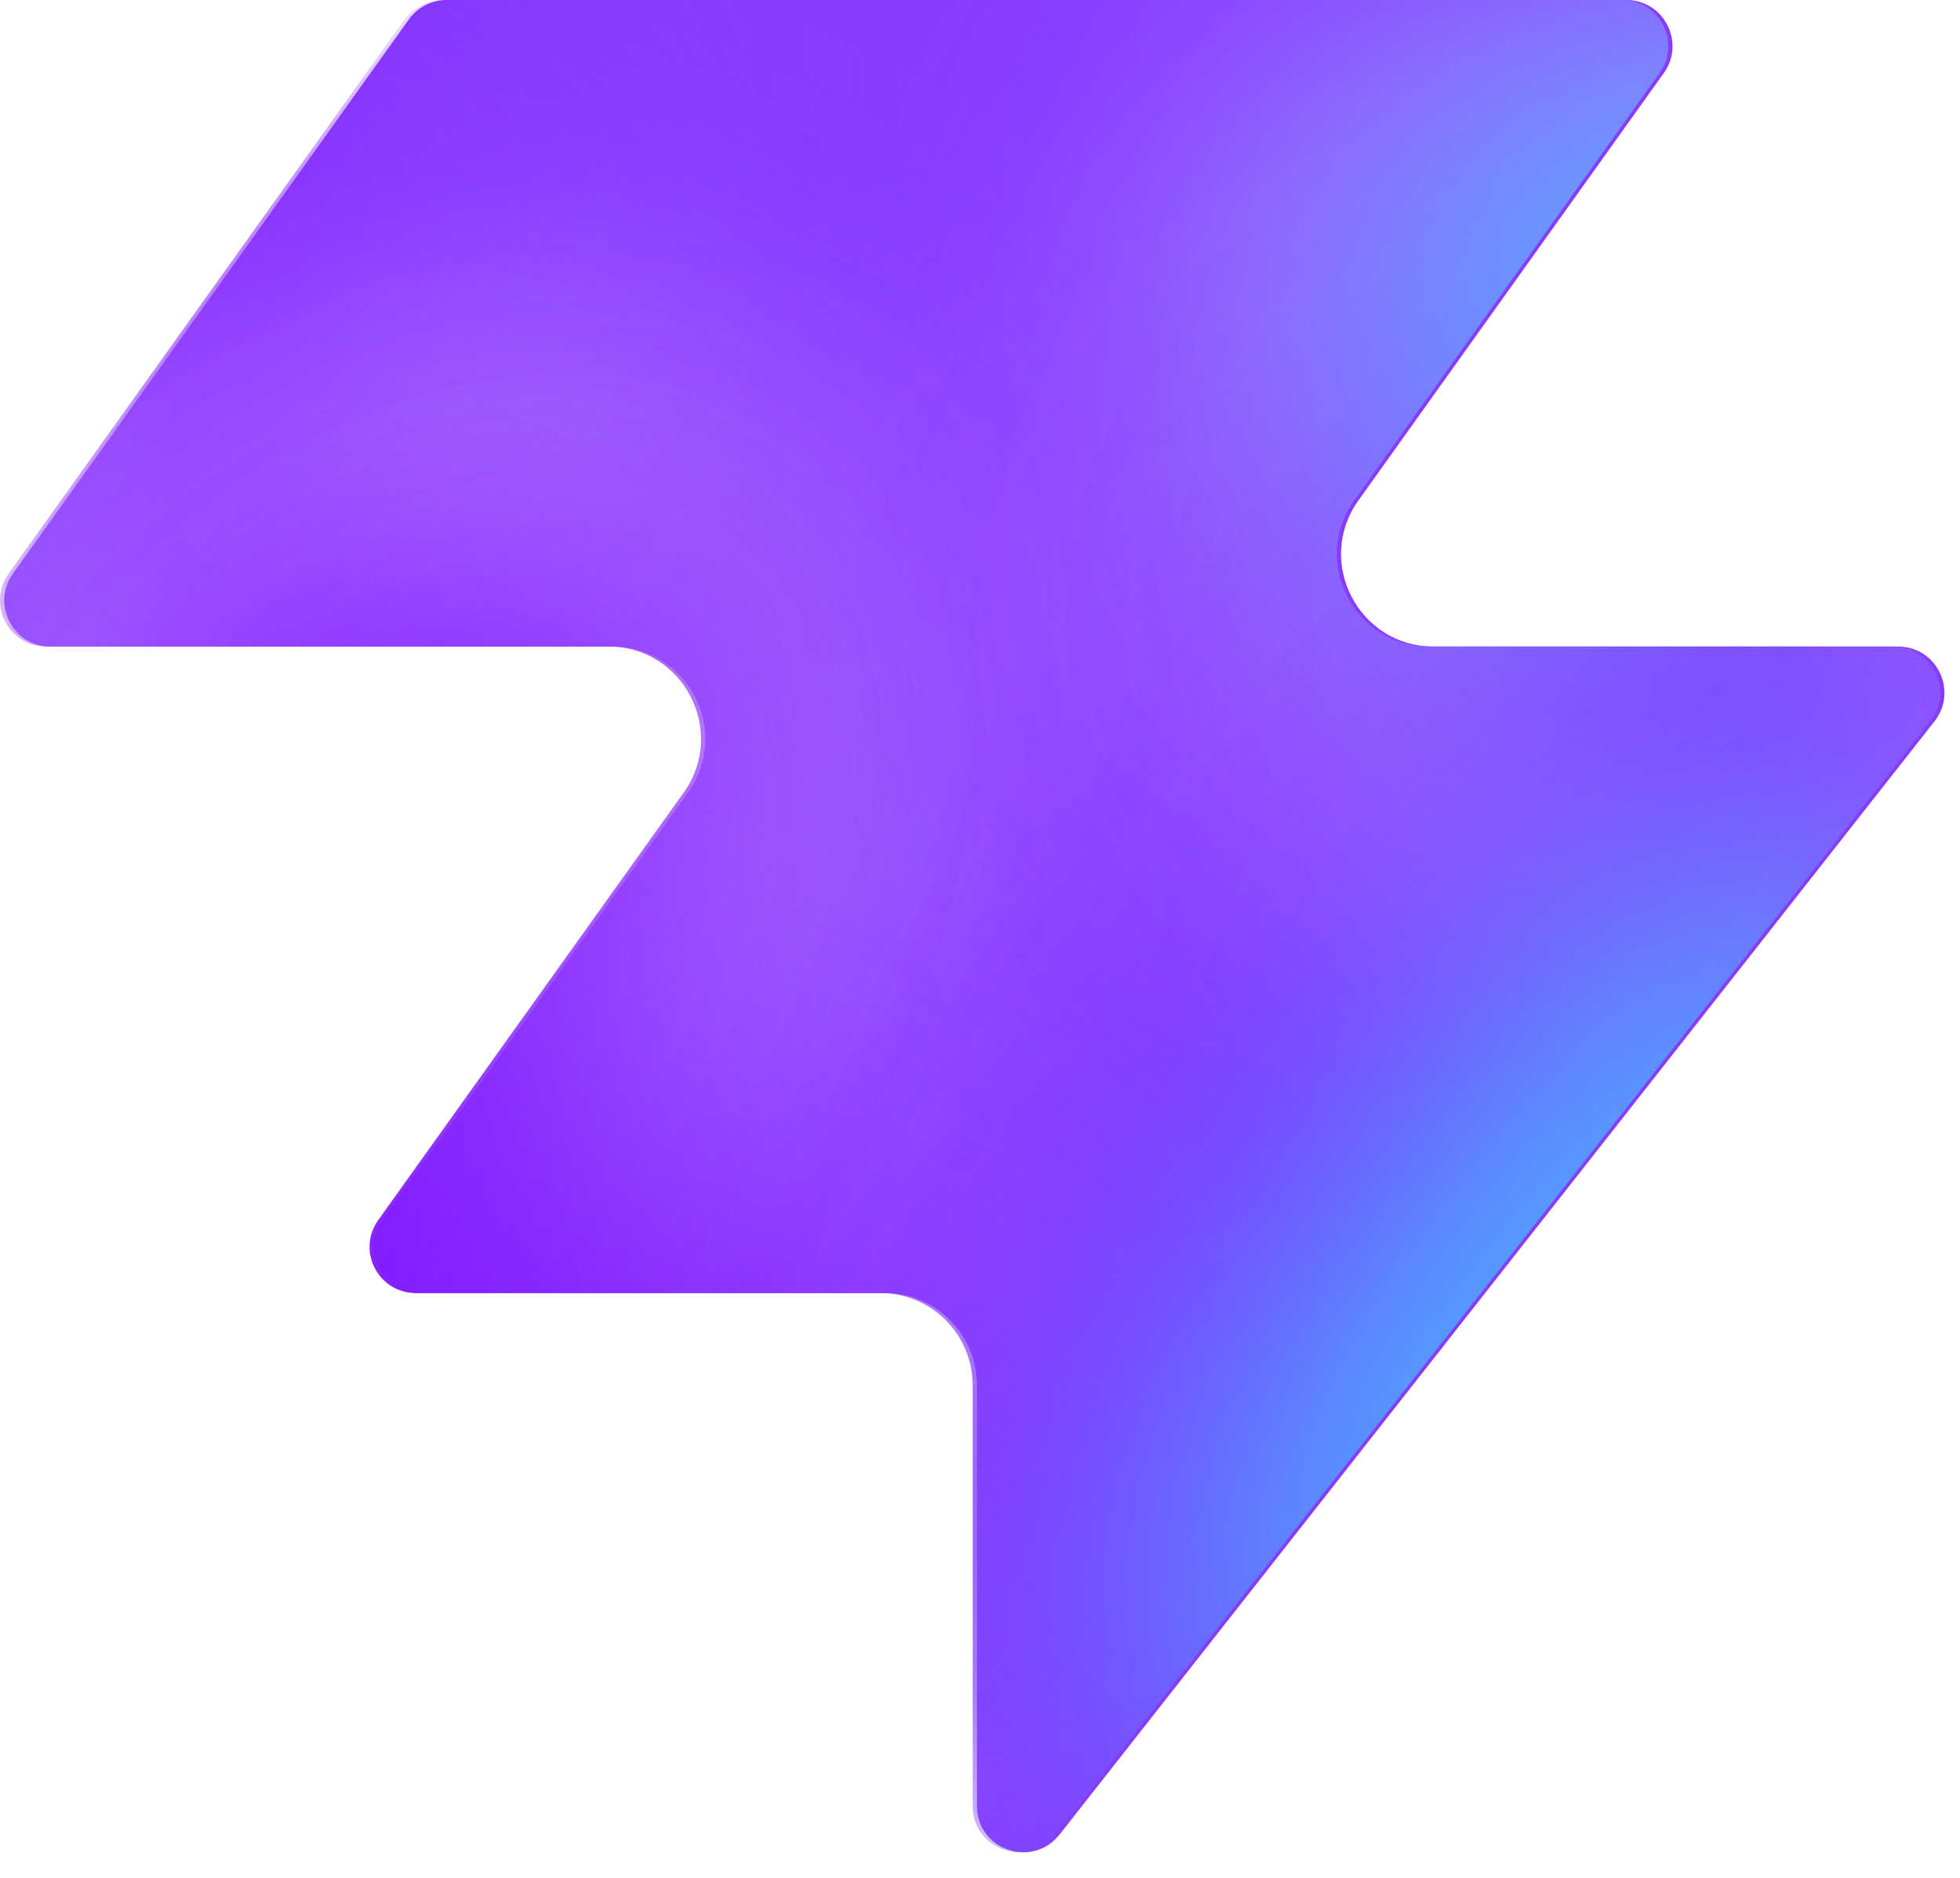
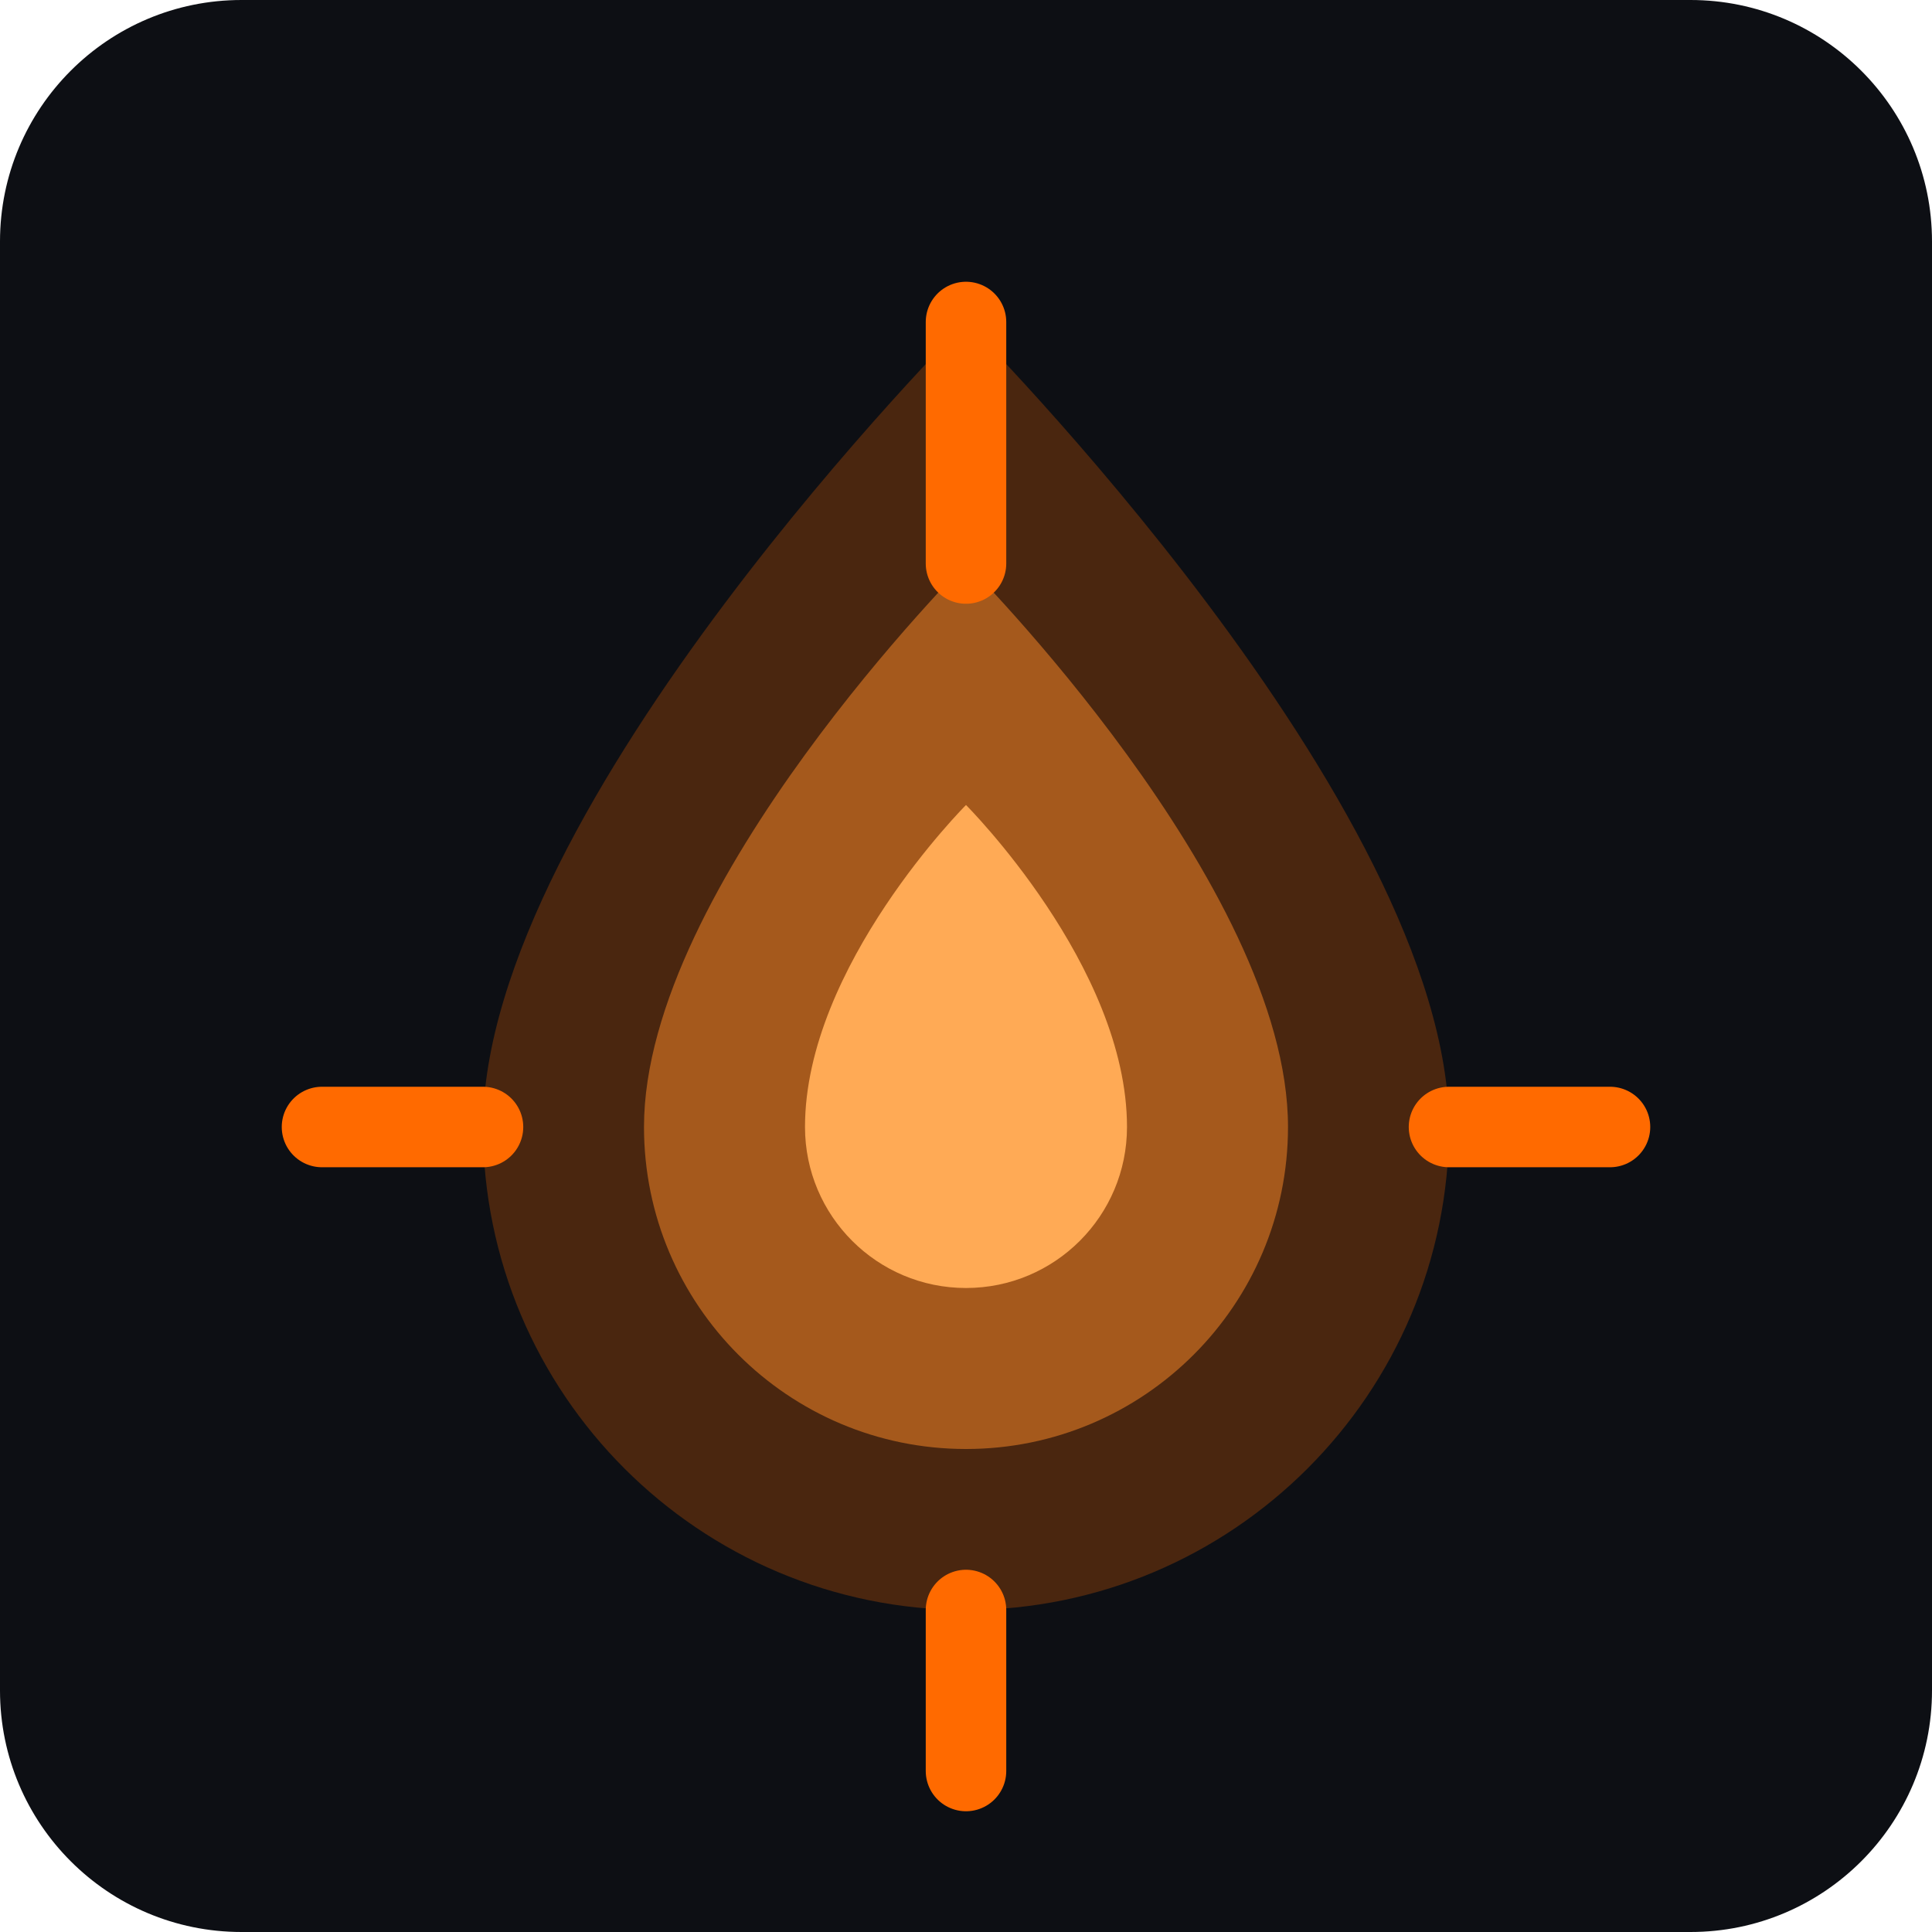
- <svg xmlns="http://www.w3.org/2000/svg" width="48" height="46" fill="none" viewBox="0 0 48 46">
-   <path fill="#863bff" d="M25.946 44.938c-.664.845-2.021.375-2.021-.698V33.937a2.26 2.26 0 0 0-2.262-2.262H10.287c-.92 0-1.456-1.04-.92-1.788l7.48-10.471c1.07-1.497 0-3.578-1.842-3.578H1.237c-.92 0-1.456-1.04-.92-1.788L10.013.474c.214-.297.556-.474.92-.474h28.894c.92 0 1.456 1.04.92 1.788l-7.48 10.471c-1.07 1.498 0 3.579 1.842 3.579h11.377c.943 0 1.473 1.088.89 1.83L25.947 44.94z" style="fill:#863bff;fill:color(display-p3 .525 .23 1);fill-opacity:1" />
-   <mask id="a" width="48" height="46" x="0" y="0" maskUnits="userSpaceOnUse" style="mask-type:alpha">
-     <path fill="#000" d="M25.842 44.938c-.664.844-2.021.375-2.021-.698V33.937a2.26 2.26 0 0 0-2.262-2.262H10.183c-.92 0-1.456-1.04-.92-1.788l7.48-10.471c1.07-1.498 0-3.579-1.842-3.579H1.133c-.92 0-1.456-1.04-.92-1.787L9.91.473c.214-.297.556-.474.92-.474h28.894c.92 0 1.456 1.04.92 1.788l-7.48 10.471c-1.07 1.498 0 3.578 1.842 3.578h11.377c.943 0 1.473 1.088.89 1.832L25.843 44.94z" style="fill:#000;fill-opacity:1" />
-   </mask>
-   <g mask="url(#a)">
-     <g filter="url(#b)">
-       <ellipse cx="5.508" cy="14.704" fill="#ede6ff" rx="5.508" ry="14.704" style="fill:#ede6ff;fill:color(display-p3 .927 .903 1);fill-opacity:1" transform="matrix(.00324 1 1 -.00324 -4.47 31.516)" />
-     </g>
-     <g filter="url(#c)">
-       <ellipse cx="10.399" cy="29.851" fill="#ede6ff" rx="10.399" ry="29.851" style="fill:#ede6ff;fill:color(display-p3 .927 .903 1);fill-opacity:1" transform="matrix(.00324 1 1 -.00324 -39.328 7.883)" />
-     </g>
-     <g filter="url(#d)">
-       <ellipse cx="5.508" cy="30.487" fill="#7e14ff" rx="5.508" ry="30.487" style="fill:#7e14ff;fill:color(display-p3 .492 .077 1);fill-opacity:1" transform="rotate(89.814 -25.913 -14.639)scale(1 -1)" />
-     </g>
-     <g filter="url(#e)">
-       <ellipse cx="5.508" cy="30.599" fill="#7e14ff" rx="5.508" ry="30.599" style="fill:#7e14ff;fill:color(display-p3 .492 .077 1);fill-opacity:1" transform="rotate(89.814 -32.644 -3.334)scale(1 -1)" />
-     </g>
-     <g filter="url(#f)">
-       <ellipse cx="5.508" cy="30.599" fill="#7e14ff" rx="5.508" ry="30.599" style="fill:#7e14ff;fill:color(display-p3 .492 .077 1);fill-opacity:1" transform="matrix(.00324 1 1 -.00324 -34.34 30.47)" />
-     </g>
-     <g filter="url(#g)">
-       <ellipse cx="14.072" cy="22.078" fill="#ede6ff" rx="14.072" ry="22.078" style="fill:#ede6ff;fill:color(display-p3 .927 .903 1);fill-opacity:1" transform="rotate(93.35 24.506 48.493)scale(-1 1)" />
-     </g>
-     <g filter="url(#h)">
-       <ellipse cx="3.47" cy="21.501" fill="#7e14ff" rx="3.47" ry="21.501" style="fill:#7e14ff;fill:color(display-p3 .492 .077 1);fill-opacity:1" transform="rotate(89.009 28.708 47.59)scale(-1 1)" />
-     </g>
-     <g filter="url(#i)">
-       <ellipse cx="3.47" cy="21.501" fill="#7e14ff" rx="3.47" ry="21.501" style="fill:#7e14ff;fill:color(display-p3 .492 .077 1);fill-opacity:1" transform="rotate(89.009 28.708 47.59)scale(-1 1)" />
-     </g>
-     <g filter="url(#j)">
-       <ellipse cx=".387" cy="8.972" fill="#7e14ff" rx="4.407" ry="29.108" style="fill:#7e14ff;fill:color(display-p3 .492 .077 1);fill-opacity:1" transform="rotate(39.51 .387 8.972)" />
-     </g>
-     <g filter="url(#k)">
-       <ellipse cx="47.523" cy="-6.092" fill="#7e14ff" rx="4.407" ry="29.108" style="fill:#7e14ff;fill:color(display-p3 .492 .077 1);fill-opacity:1" transform="rotate(37.892 47.523 -6.092)" />
-     </g>
-     <g filter="url(#l)">
-       <ellipse cx="41.412" cy="6.333" fill="#47bfff" rx="5.971" ry="9.665" style="fill:#47bfff;fill:color(display-p3 .28 .748 1);fill-opacity:1" transform="rotate(37.892 41.412 6.333)" />
-     </g>
-     <g filter="url(#m)">
-       <ellipse cx="-1.879" cy="38.332" fill="#7e14ff" rx="4.407" ry="29.108" style="fill:#7e14ff;fill:color(display-p3 .492 .077 1);fill-opacity:1" transform="rotate(37.892 -1.88 38.332)" />
-     </g>
-     <g filter="url(#n)">
-       <ellipse cx="-1.879" cy="38.332" fill="#7e14ff" rx="4.407" ry="29.108" style="fill:#7e14ff;fill:color(display-p3 .492 .077 1);fill-opacity:1" transform="rotate(37.892 -1.88 38.332)" />
-     </g>
-     <g filter="url(#o)">
-       <ellipse cx="35.651" cy="29.907" fill="#7e14ff" rx="4.407" ry="29.108" style="fill:#7e14ff;fill:color(display-p3 .492 .077 1);fill-opacity:1" transform="rotate(37.892 35.651 29.907)" />
-     </g>
-     <g filter="url(#p)">
-       <ellipse cx="38.418" cy="32.4" fill="#47bfff" rx="5.971" ry="15.297" style="fill:#47bfff;fill:color(display-p3 .28 .748 1);fill-opacity:1" transform="rotate(37.892 38.418 32.4)" />
-     </g>
+ <svg xmlns="http://www.w3.org/2000/svg" width="48" height="48" viewBox="0 0 48 48" fill="none">
+   <rect width="48" height="48" rx="6" fill="#0d0f14" />
+   <g stroke-linecap="round" stroke-linejoin="round">
+     <path d="M24 8C24 8 36 20 36 28C36 34.627 30.627 40 24 40C17.373 40 12 34.627 12 28C12 20 24 8 24 8Z" fill="#ff6a00" opacity="0.25" />
+     <path d="M24 14C24 14 32 22 32 28C32 32.418 28.418 36 24 36C19.582 36 16 32.418 16 28C16 22 24 14 24 14Z" fill="#ff8c2a" opacity="0.5" />
+     <path d="M24 20C24 20 28 24 28 28C28 30.209 26.209 32 24 32C21.791 32 20 30.209 20 28C20 24 24 20 24 20Z" fill="#ffaa55" />
+     <line x1="24" y1="8" x2="24" y2="14" stroke="#ff6a00" stroke-width="2" />
+     <line x1="24" y1="40" x2="24" y2="44" stroke="#ff6a00" stroke-width="2" />
+     <line x1="12" y1="28" x2="8" y2="28" stroke="#ff6a00" stroke-width="2" />
+     <line x1="36" y1="28" x2="40" y2="28" stroke="#ff6a00" stroke-width="2" />
  </g>
-   <defs>
-     <filter id="b" width="60.045" height="41.654" x="-19.77" y="16.149" color-interpolation-filters="sRGB" filterUnits="userSpaceOnUse">
-       <feFlood flood-opacity="0" result="BackgroundImageFix" />
-       <feBlend in="SourceGraphic" in2="BackgroundImageFix" result="shape" />
-       <feGaussianBlur result="effect1_foregroundBlur_2002_17158" stdDeviation="7.659" />
-     </filter>
-     <filter id="c" width="90.34" height="51.437" x="-54.613" y="-7.533" color-interpolation-filters="sRGB" filterUnits="userSpaceOnUse">
-       <feFlood flood-opacity="0" result="BackgroundImageFix" />
-       <feBlend in="SourceGraphic" in2="BackgroundImageFix" result="shape" />
-       <feGaussianBlur result="effect1_foregroundBlur_2002_17158" stdDeviation="7.659" />
-     </filter>
-     <filter id="d" width="79.355" height="29.4" x="-49.64" y="2.03" color-interpolation-filters="sRGB" filterUnits="userSpaceOnUse">
-       <feFlood flood-opacity="0" result="BackgroundImageFix" />
-       <feBlend in="SourceGraphic" in2="BackgroundImageFix" result="shape" />
-       <feGaussianBlur result="effect1_foregroundBlur_2002_17158" stdDeviation="4.596" />
-     </filter>
-     <filter id="e" width="79.579" height="29.4" x="-45.045" y="20.029" color-interpolation-filters="sRGB" filterUnits="userSpaceOnUse">
-       <feFlood flood-opacity="0" result="BackgroundImageFix" />
-       <feBlend in="SourceGraphic" in2="BackgroundImageFix" result="shape" />
-       <feGaussianBlur result="effect1_foregroundBlur_2002_17158" stdDeviation="4.596" />
-     </filter>
-     <filter id="f" width="79.579" height="29.4" x="-43.513" y="21.178" color-interpolation-filters="sRGB" filterUnits="userSpaceOnUse">
-       <feFlood flood-opacity="0" result="BackgroundImageFix" />
-       <feBlend in="SourceGraphic" in2="BackgroundImageFix" result="shape" />
-       <feGaussianBlur result="effect1_foregroundBlur_2002_17158" stdDeviation="4.596" />
-     </filter>
-     <filter id="g" width="74.749" height="58.852" x="15.756" y="-17.901" color-interpolation-filters="sRGB" filterUnits="userSpaceOnUse">
-       <feFlood flood-opacity="0" result="BackgroundImageFix" />
-       <feBlend in="SourceGraphic" in2="BackgroundImageFix" result="shape" />
-       <feGaussianBlur result="effect1_foregroundBlur_2002_17158" stdDeviation="7.659" />
-     </filter>
-     <filter id="h" width="61.377" height="25.362" x="23.548" y="2.284" color-interpolation-filters="sRGB" filterUnits="userSpaceOnUse">
-       <feFlood flood-opacity="0" result="BackgroundImageFix" />
-       <feBlend in="SourceGraphic" in2="BackgroundImageFix" result="shape" />
-       <feGaussianBlur result="effect1_foregroundBlur_2002_17158" stdDeviation="4.596" />
-     </filter>
-     <filter id="i" width="61.377" height="25.362" x="23.548" y="2.284" color-interpolation-filters="sRGB" filterUnits="userSpaceOnUse">
-       <feFlood flood-opacity="0" result="BackgroundImageFix" />
-       <feBlend in="SourceGraphic" in2="BackgroundImageFix" result="shape" />
-       <feGaussianBlur result="effect1_foregroundBlur_2002_17158" stdDeviation="4.596" />
-     </filter>
-     <filter id="j" width="56.045" height="63.649" x="-27.636" y="-22.853" color-interpolation-filters="sRGB" filterUnits="userSpaceOnUse">
-       <feFlood flood-opacity="0" result="BackgroundImageFix" />
-       <feBlend in="SourceGraphic" in2="BackgroundImageFix" result="shape" />
-       <feGaussianBlur result="effect1_foregroundBlur_2002_17158" stdDeviation="4.596" />
-     </filter>
-     <filter id="k" width="54.814" height="64.646" x="20.116" y="-38.415" color-interpolation-filters="sRGB" filterUnits="userSpaceOnUse">
-       <feFlood flood-opacity="0" result="BackgroundImageFix" />
-       <feBlend in="SourceGraphic" in2="BackgroundImageFix" result="shape" />
-       <feGaussianBlur result="effect1_foregroundBlur_2002_17158" stdDeviation="4.596" />
-     </filter>
-     <filter id="l" width="33.541" height="35.313" x="24.641" y="-11.323" color-interpolation-filters="sRGB" filterUnits="userSpaceOnUse">
-       <feFlood flood-opacity="0" result="BackgroundImageFix" />
-       <feBlend in="SourceGraphic" in2="BackgroundImageFix" result="shape" />
-       <feGaussianBlur result="effect1_foregroundBlur_2002_17158" stdDeviation="4.596" />
-     </filter>
-     <filter id="m" width="54.814" height="64.646" x="-29.286" y="6.009" color-interpolation-filters="sRGB" filterUnits="userSpaceOnUse">
-       <feFlood flood-opacity="0" result="BackgroundImageFix" />
-       <feBlend in="SourceGraphic" in2="BackgroundImageFix" result="shape" />
-       <feGaussianBlur result="effect1_foregroundBlur_2002_17158" stdDeviation="4.596" />
-     </filter>
-     <filter id="n" width="54.814" height="64.646" x="-29.286" y="6.009" color-interpolation-filters="sRGB" filterUnits="userSpaceOnUse">
-       <feFlood flood-opacity="0" result="BackgroundImageFix" />
-       <feBlend in="SourceGraphic" in2="BackgroundImageFix" result="shape" />
-       <feGaussianBlur result="effect1_foregroundBlur_2002_17158" stdDeviation="4.596" />
-     </filter>
-     <filter id="o" width="54.814" height="64.646" x="8.244" y="-2.416" color-interpolation-filters="sRGB" filterUnits="userSpaceOnUse">
-       <feFlood flood-opacity="0" result="BackgroundImageFix" />
-       <feBlend in="SourceGraphic" in2="BackgroundImageFix" result="shape" />
-       <feGaussianBlur result="effect1_foregroundBlur_2002_17158" stdDeviation="4.596" />
-     </filter>
-     <filter id="p" width="39.409" height="43.623" x="18.713" y="10.588" color-interpolation-filters="sRGB" filterUnits="userSpaceOnUse">
-       <feFlood flood-opacity="0" result="BackgroundImageFix" />
-       <feBlend in="SourceGraphic" in2="BackgroundImageFix" result="shape" />
-       <feGaussianBlur result="effect1_foregroundBlur_2002_17158" stdDeviation="4.596" />
-     </filter>
-   </defs>
</svg>
